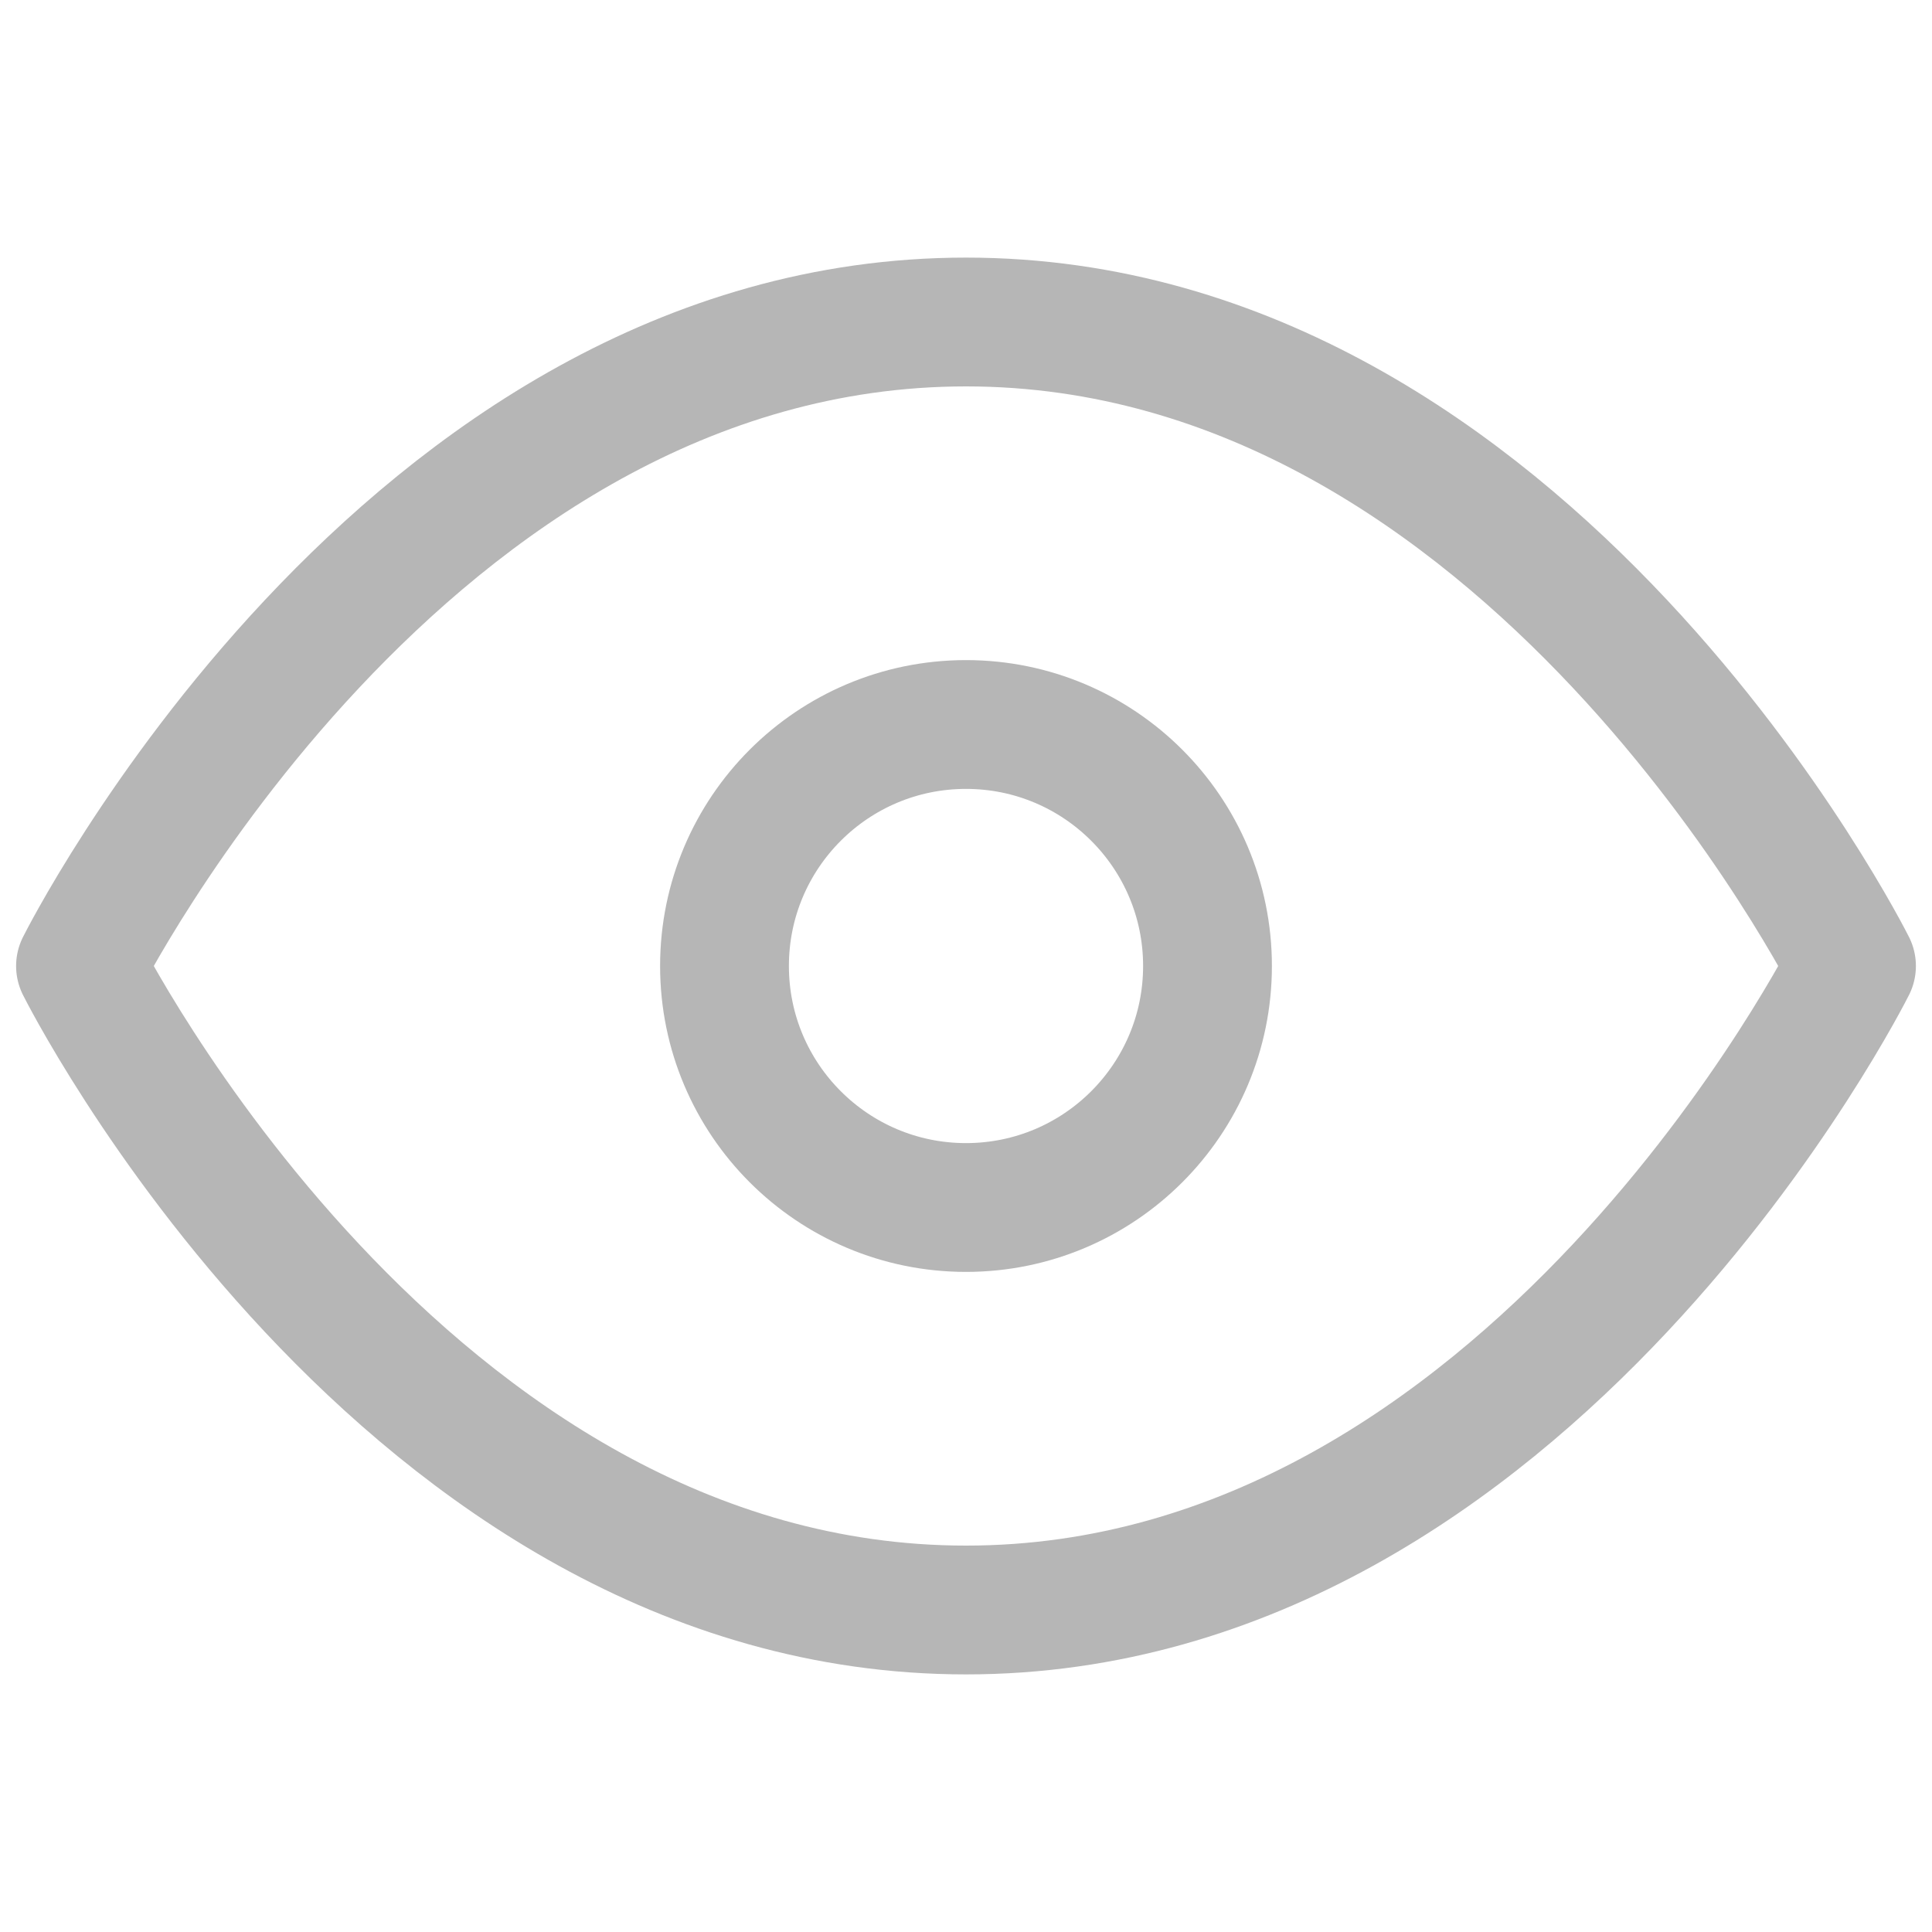
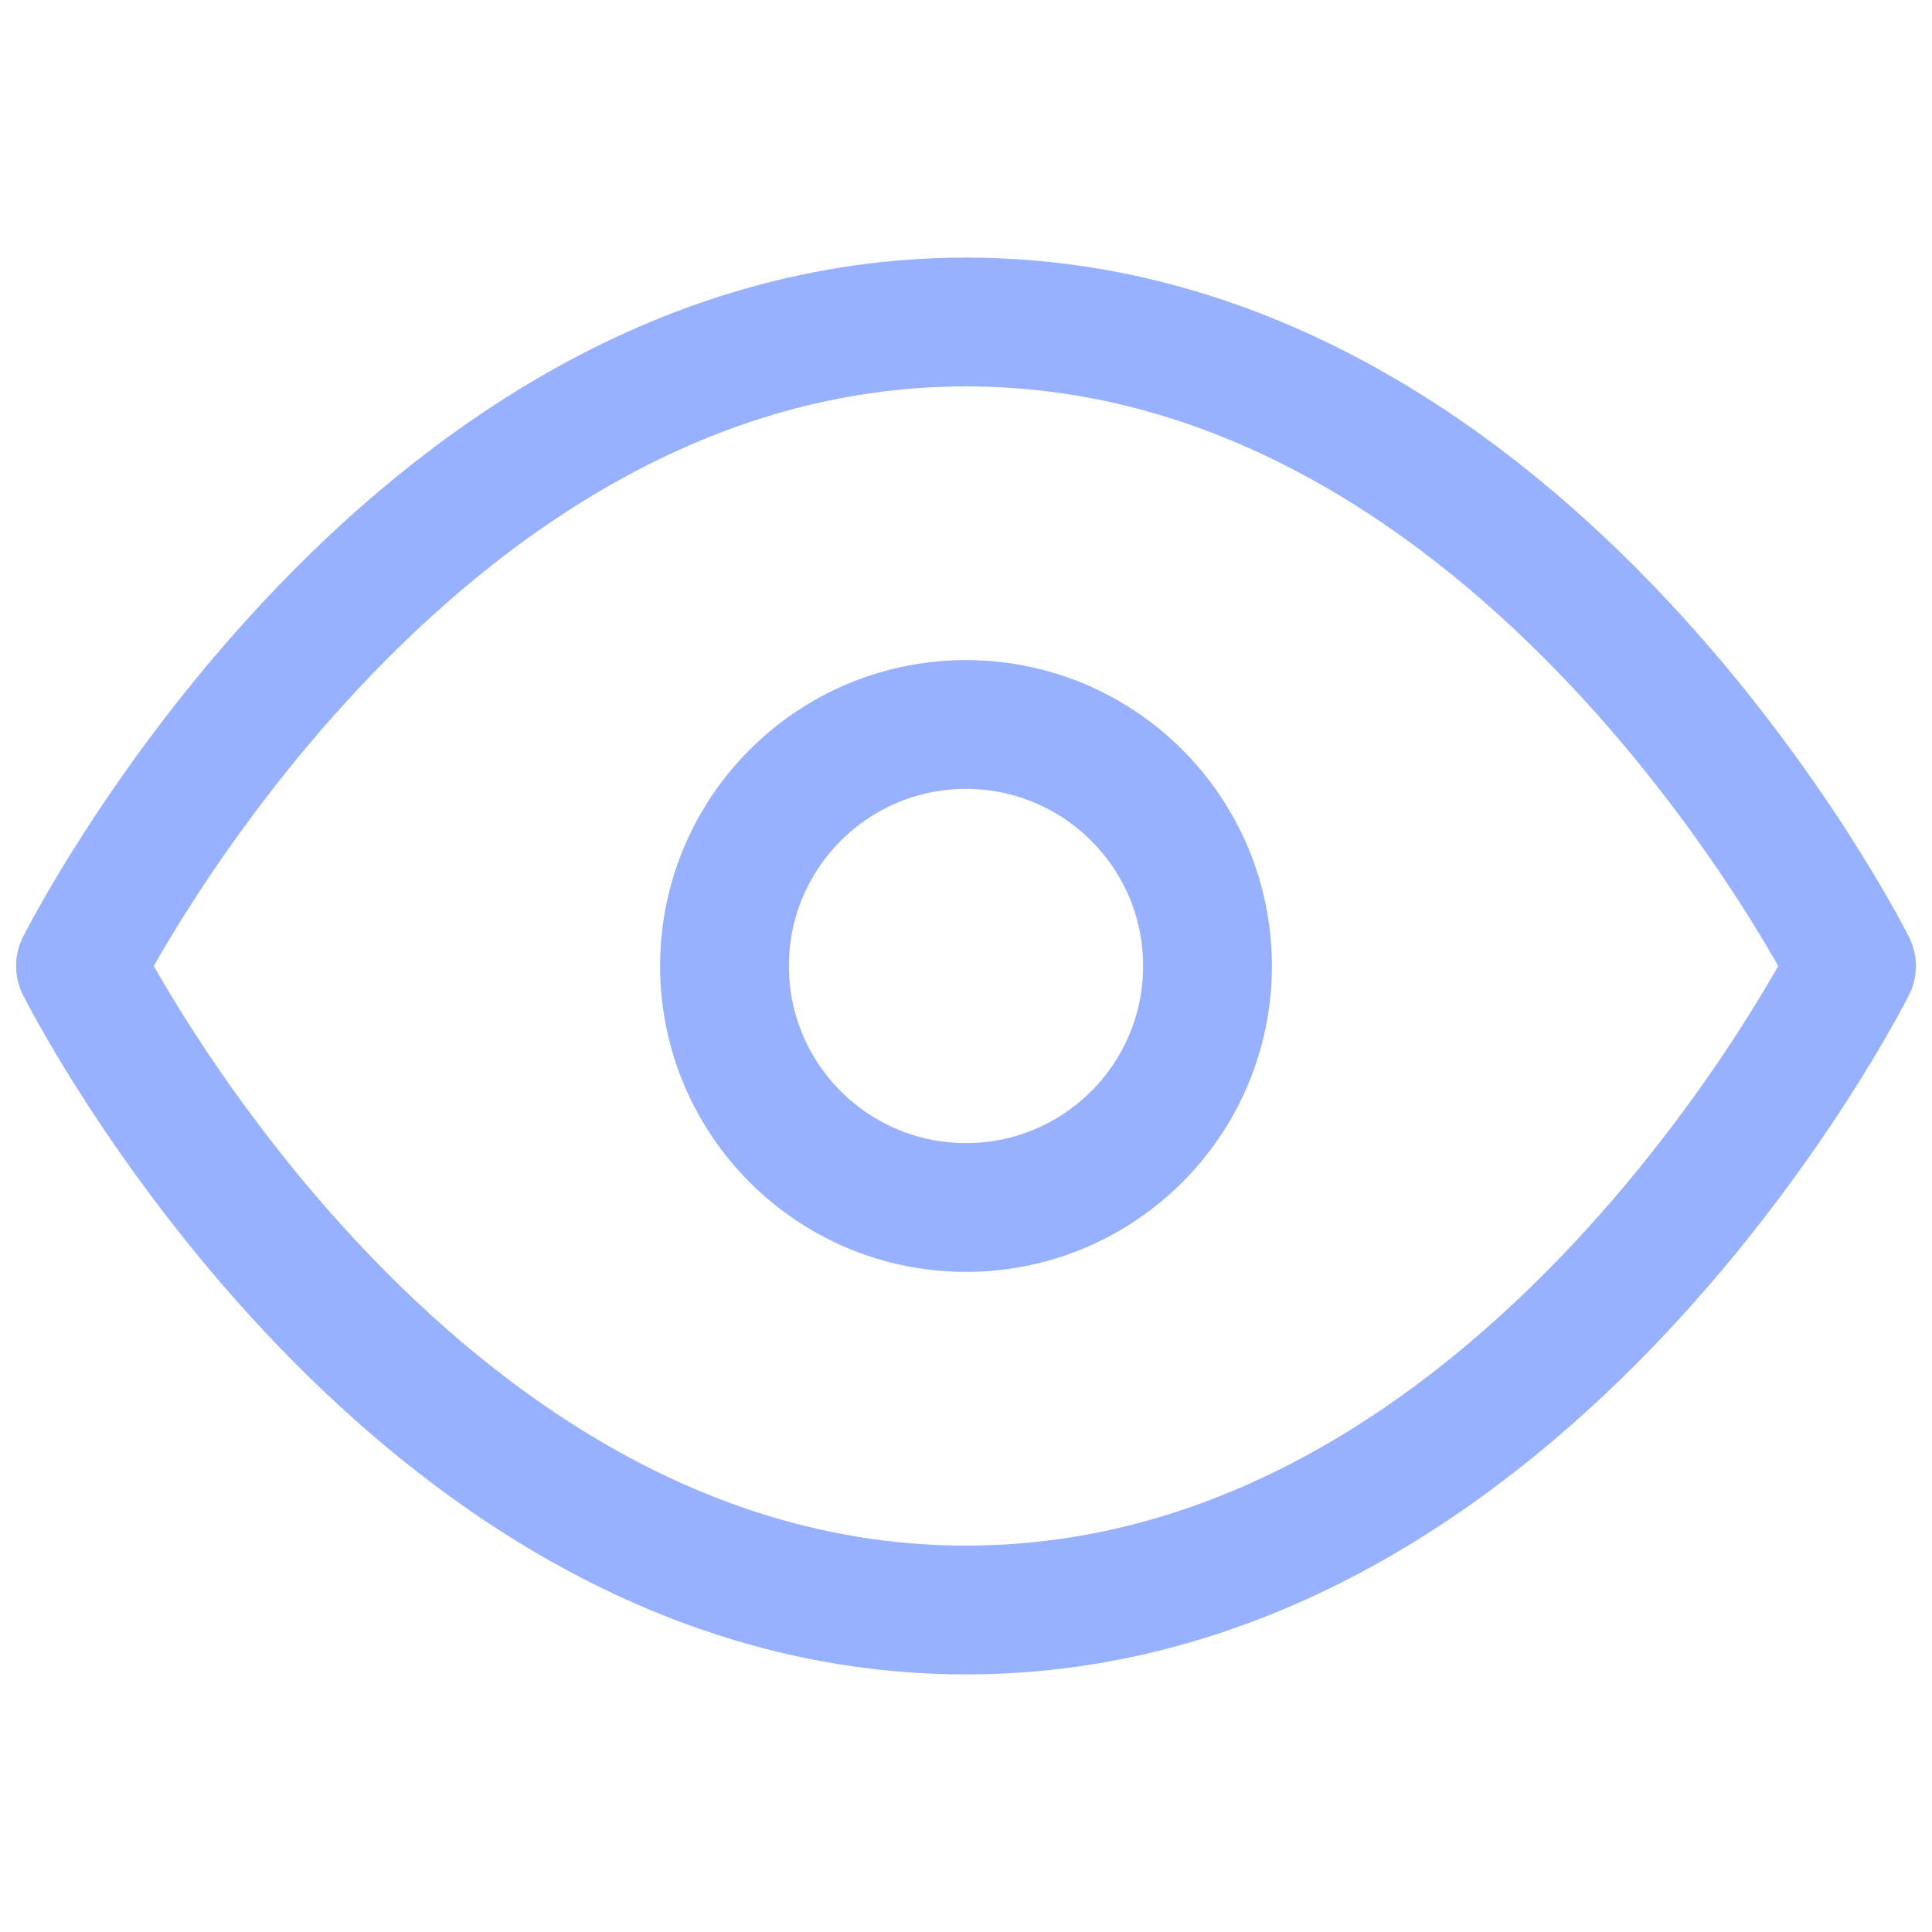
<svg xmlns="http://www.w3.org/2000/svg" width="30" height="30" viewBox="0 0 30 30" fill="none">
-   <path d="M1.25 15C1.25 15 6.25 5 15 5C23.75 5 28.75 15 28.75 15C28.75 15 23.75 25 15 25C6.25 25 1.25 15 1.25 15Z" stroke="#B6B6B6" stroke-width="2" stroke-linecap="round" stroke-linejoin="round" />
-   <path d="M15 18.75C17.071 18.75 18.75 17.071 18.75 15C18.75 12.929 17.071 11.25 15 11.25C12.929 11.25 11.25 12.929 11.25 15C11.25 17.071 12.929 18.75 15 18.75Z" stroke="#B6B6B6" stroke-width="2" stroke-linecap="round" stroke-linejoin="round" />
+   <path d="M1.25 15C1.25 15 6.25 5 15 5C23.75 5 28.75 15 28.75 15C28.75 15 23.75 25 15 25C6.25 25 1.25 15 1.25 15Z" stroke="#97B1FF" stroke-width="2" stroke-linecap="round" stroke-linejoin="round" />
+   <path d="M15 18.75C17.071 18.75 18.75 17.071 18.75 15C18.75 12.929 17.071 11.25 15 11.25C12.929 11.25 11.25 12.929 11.25 15C11.25 17.071 12.929 18.75 15 18.75Z" stroke="#97B1FF" stroke-width="2" stroke-linecap="round" stroke-linejoin="round" />
</svg>
